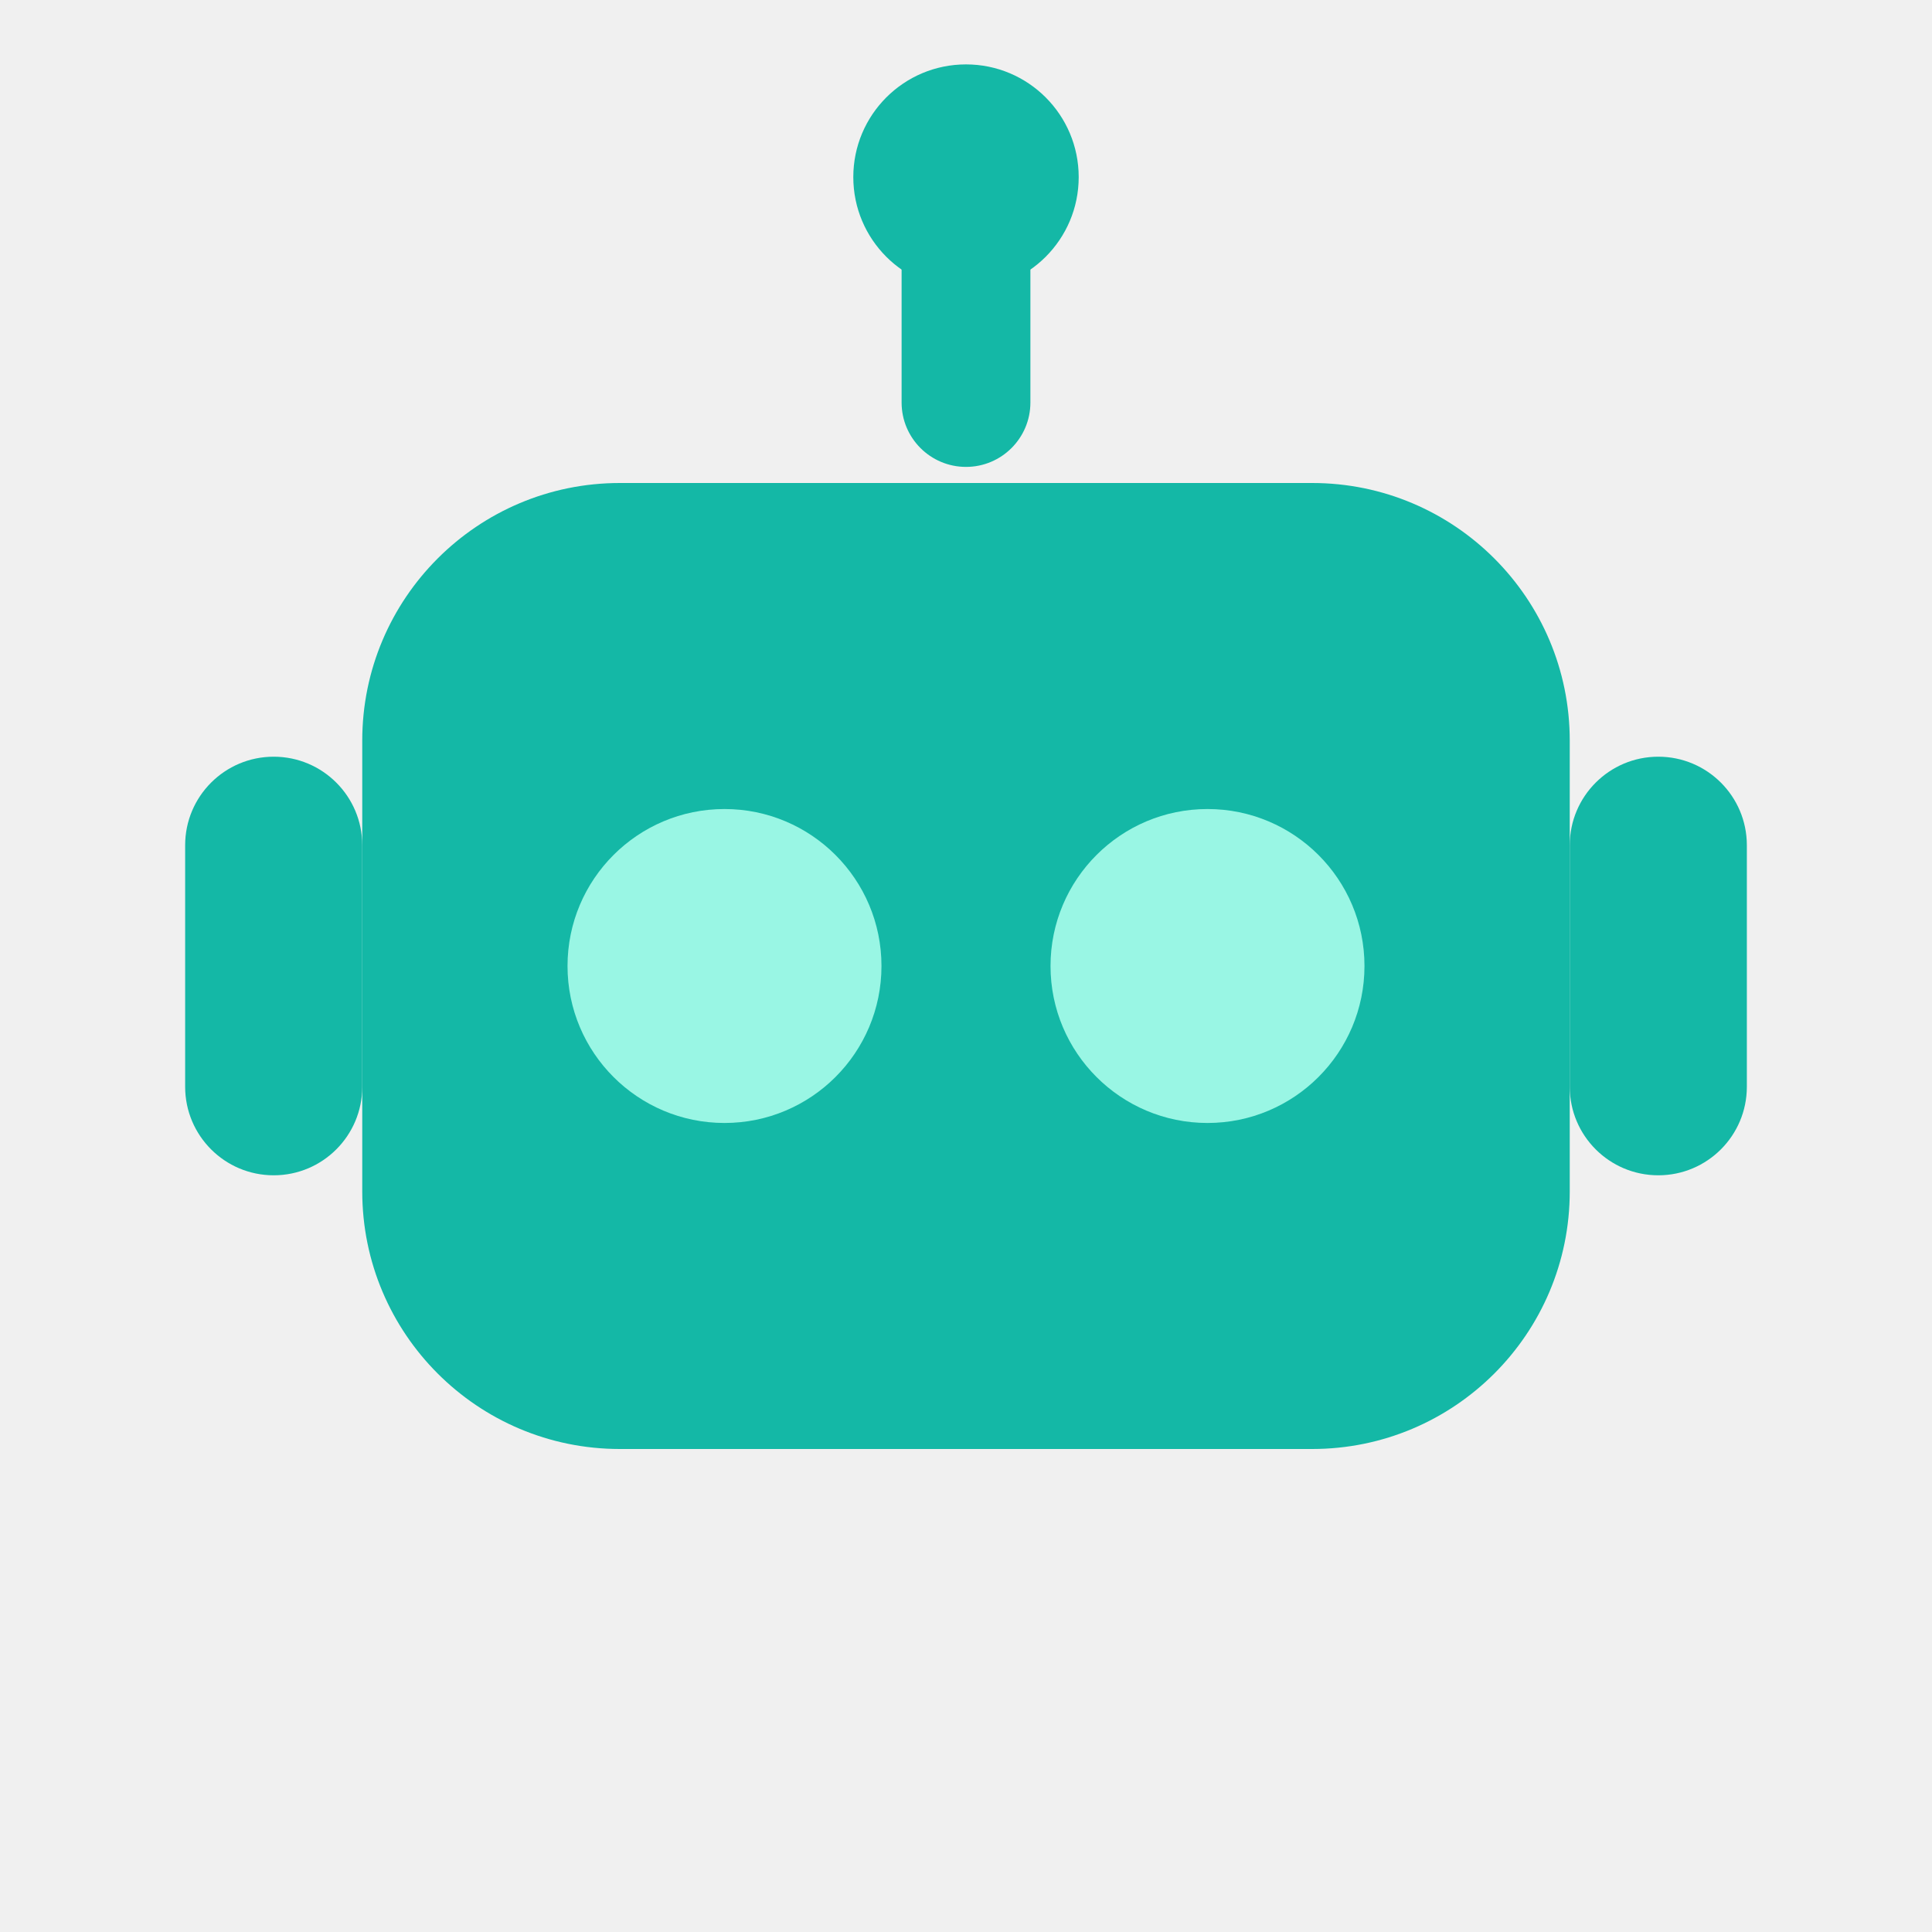
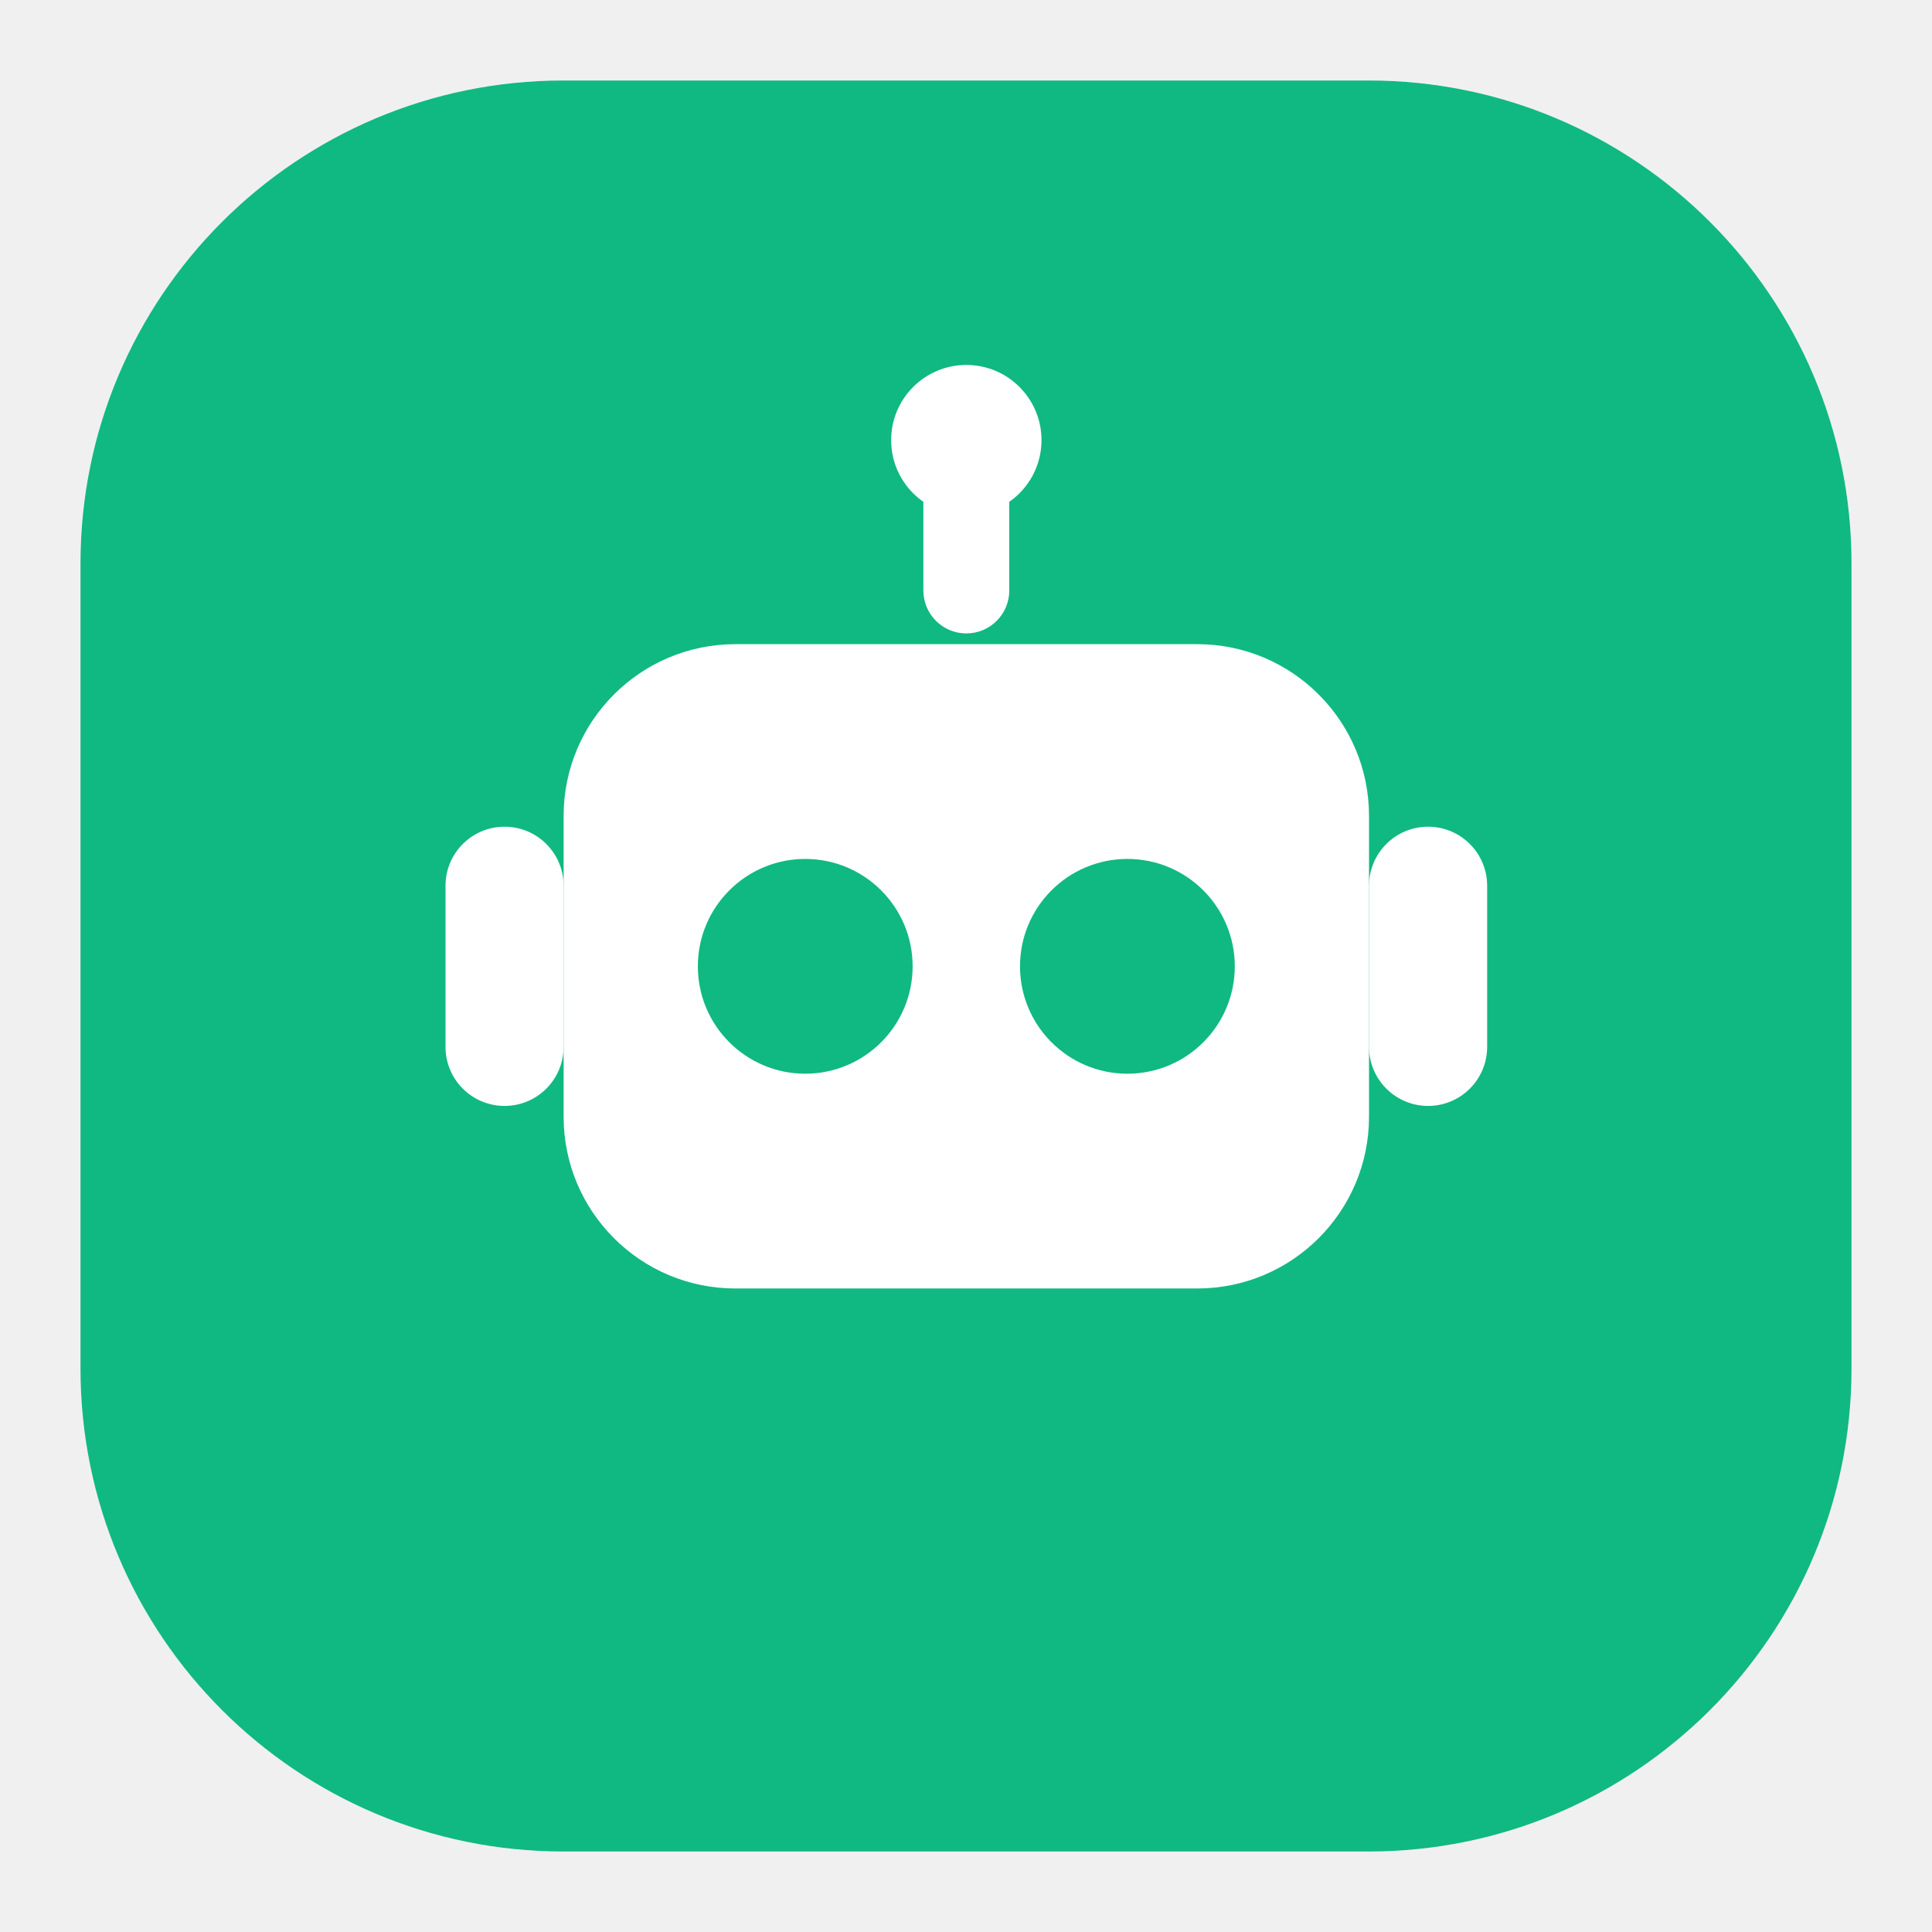
<svg xmlns="http://www.w3.org/2000/svg" width="24" height="24" viewBox="0 0 24 24" fill="none">
-   <g fill="#14B8A6">
-     <rect x="11.2" y="2.4" width="1.6" height="3.4" rx="0.8" />
-     <circle cx="12" cy="2.2" r="1.4" />
-     <rect x="4.5" y="6" width="15" height="12" rx="3.2" />
-     <rect x="2.3" y="9.4" width="2.2" height="5.2" rx="1.1" />
-     <rect x="19.5" y="9.4" width="2.2" height="5.2" rx="1.1" />
-   </g>
-   <g fill="#99F6E4">
-     <circle cx="9" cy="12" r="1.95" />
-     <circle cx="15" cy="12" r="1.95" />
+   <rect x="1" y="1" width="22" height="22" rx="6" fill="#10B981" />
+   <g transform="translate(4,4) scale(0.667)">
+     <g fill="#fff">
+       <rect x="11.2" y="2.4" width="1.6" height="3.4" rx="0.8" />
+       <circle cx="12" cy="2.2" r="1.4" />
+       <rect x="4.5" y="6" width="15" height="12" rx="3.2" />
+       <rect x="2.3" y="9.4" width="2.2" height="5.2" rx="1.1" />
+       <rect x="19.5" y="9.4" width="2.2" height="5.2" rx="1.1" />
+     </g>
+     <g fill="#10B981">
+       <circle cx="9" cy="12" r="2" />
+       <circle cx="15" cy="12" r="2" />
+     </g>
  </g>
</svg>
